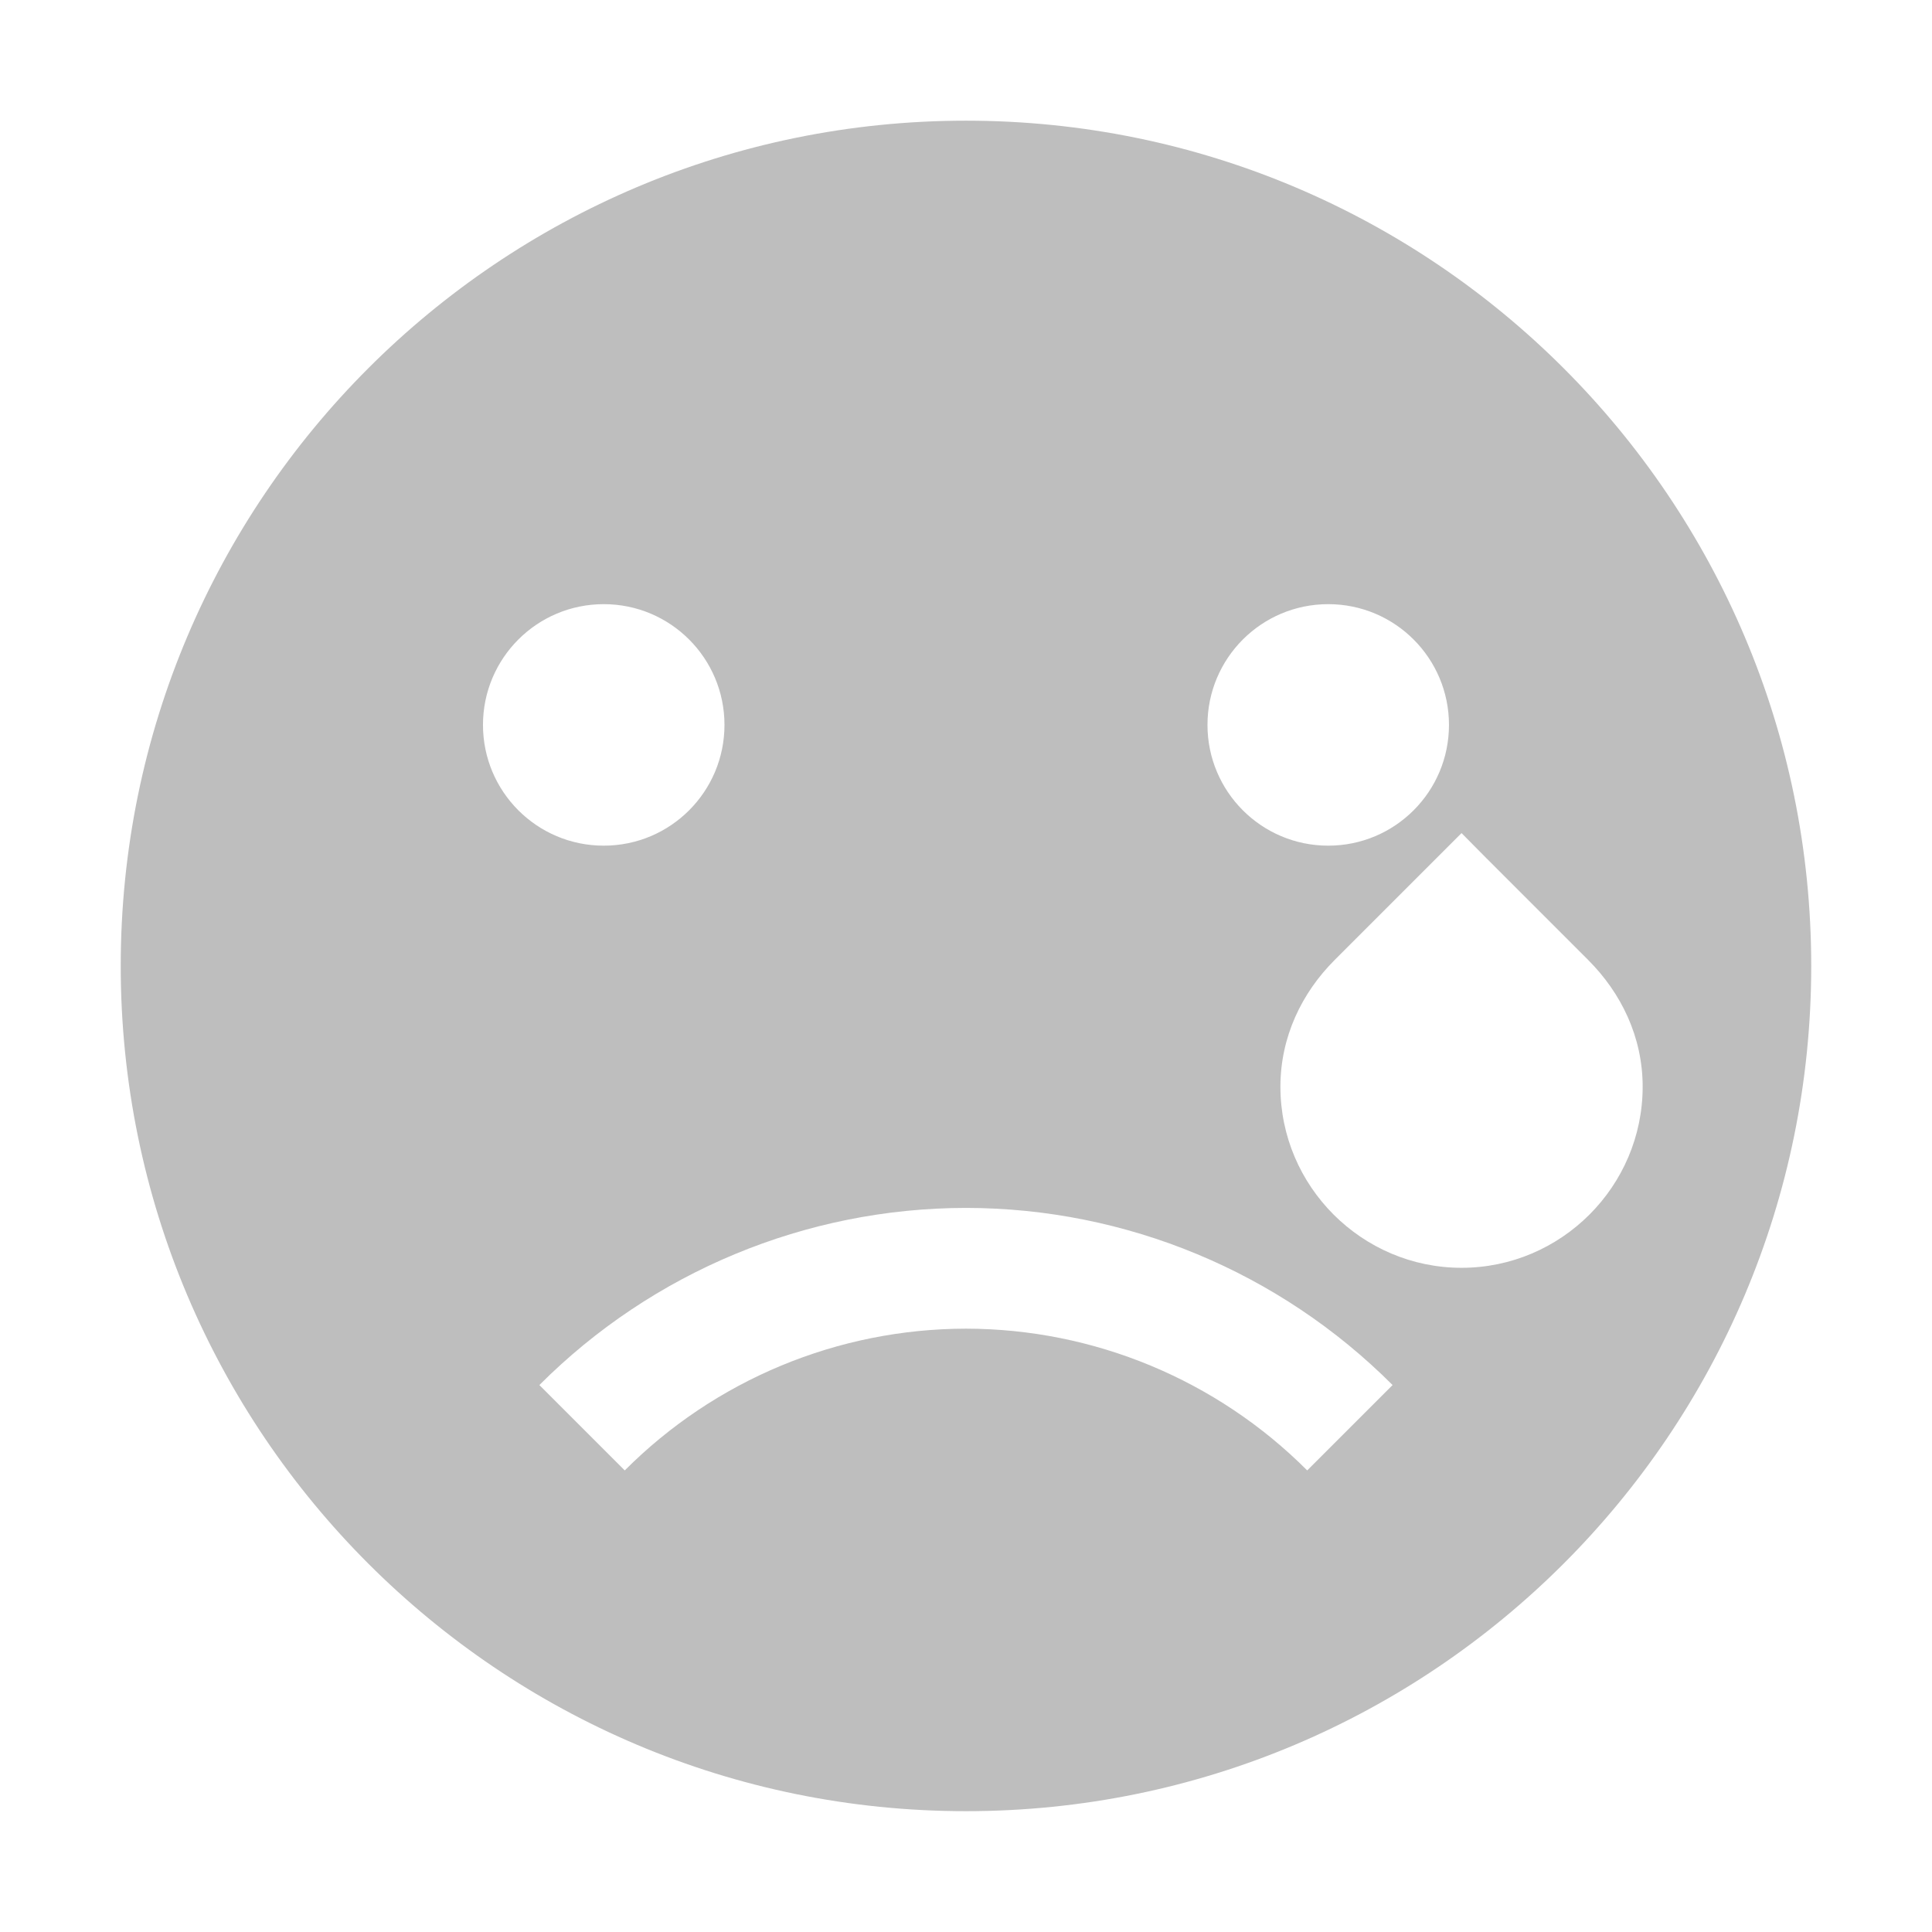
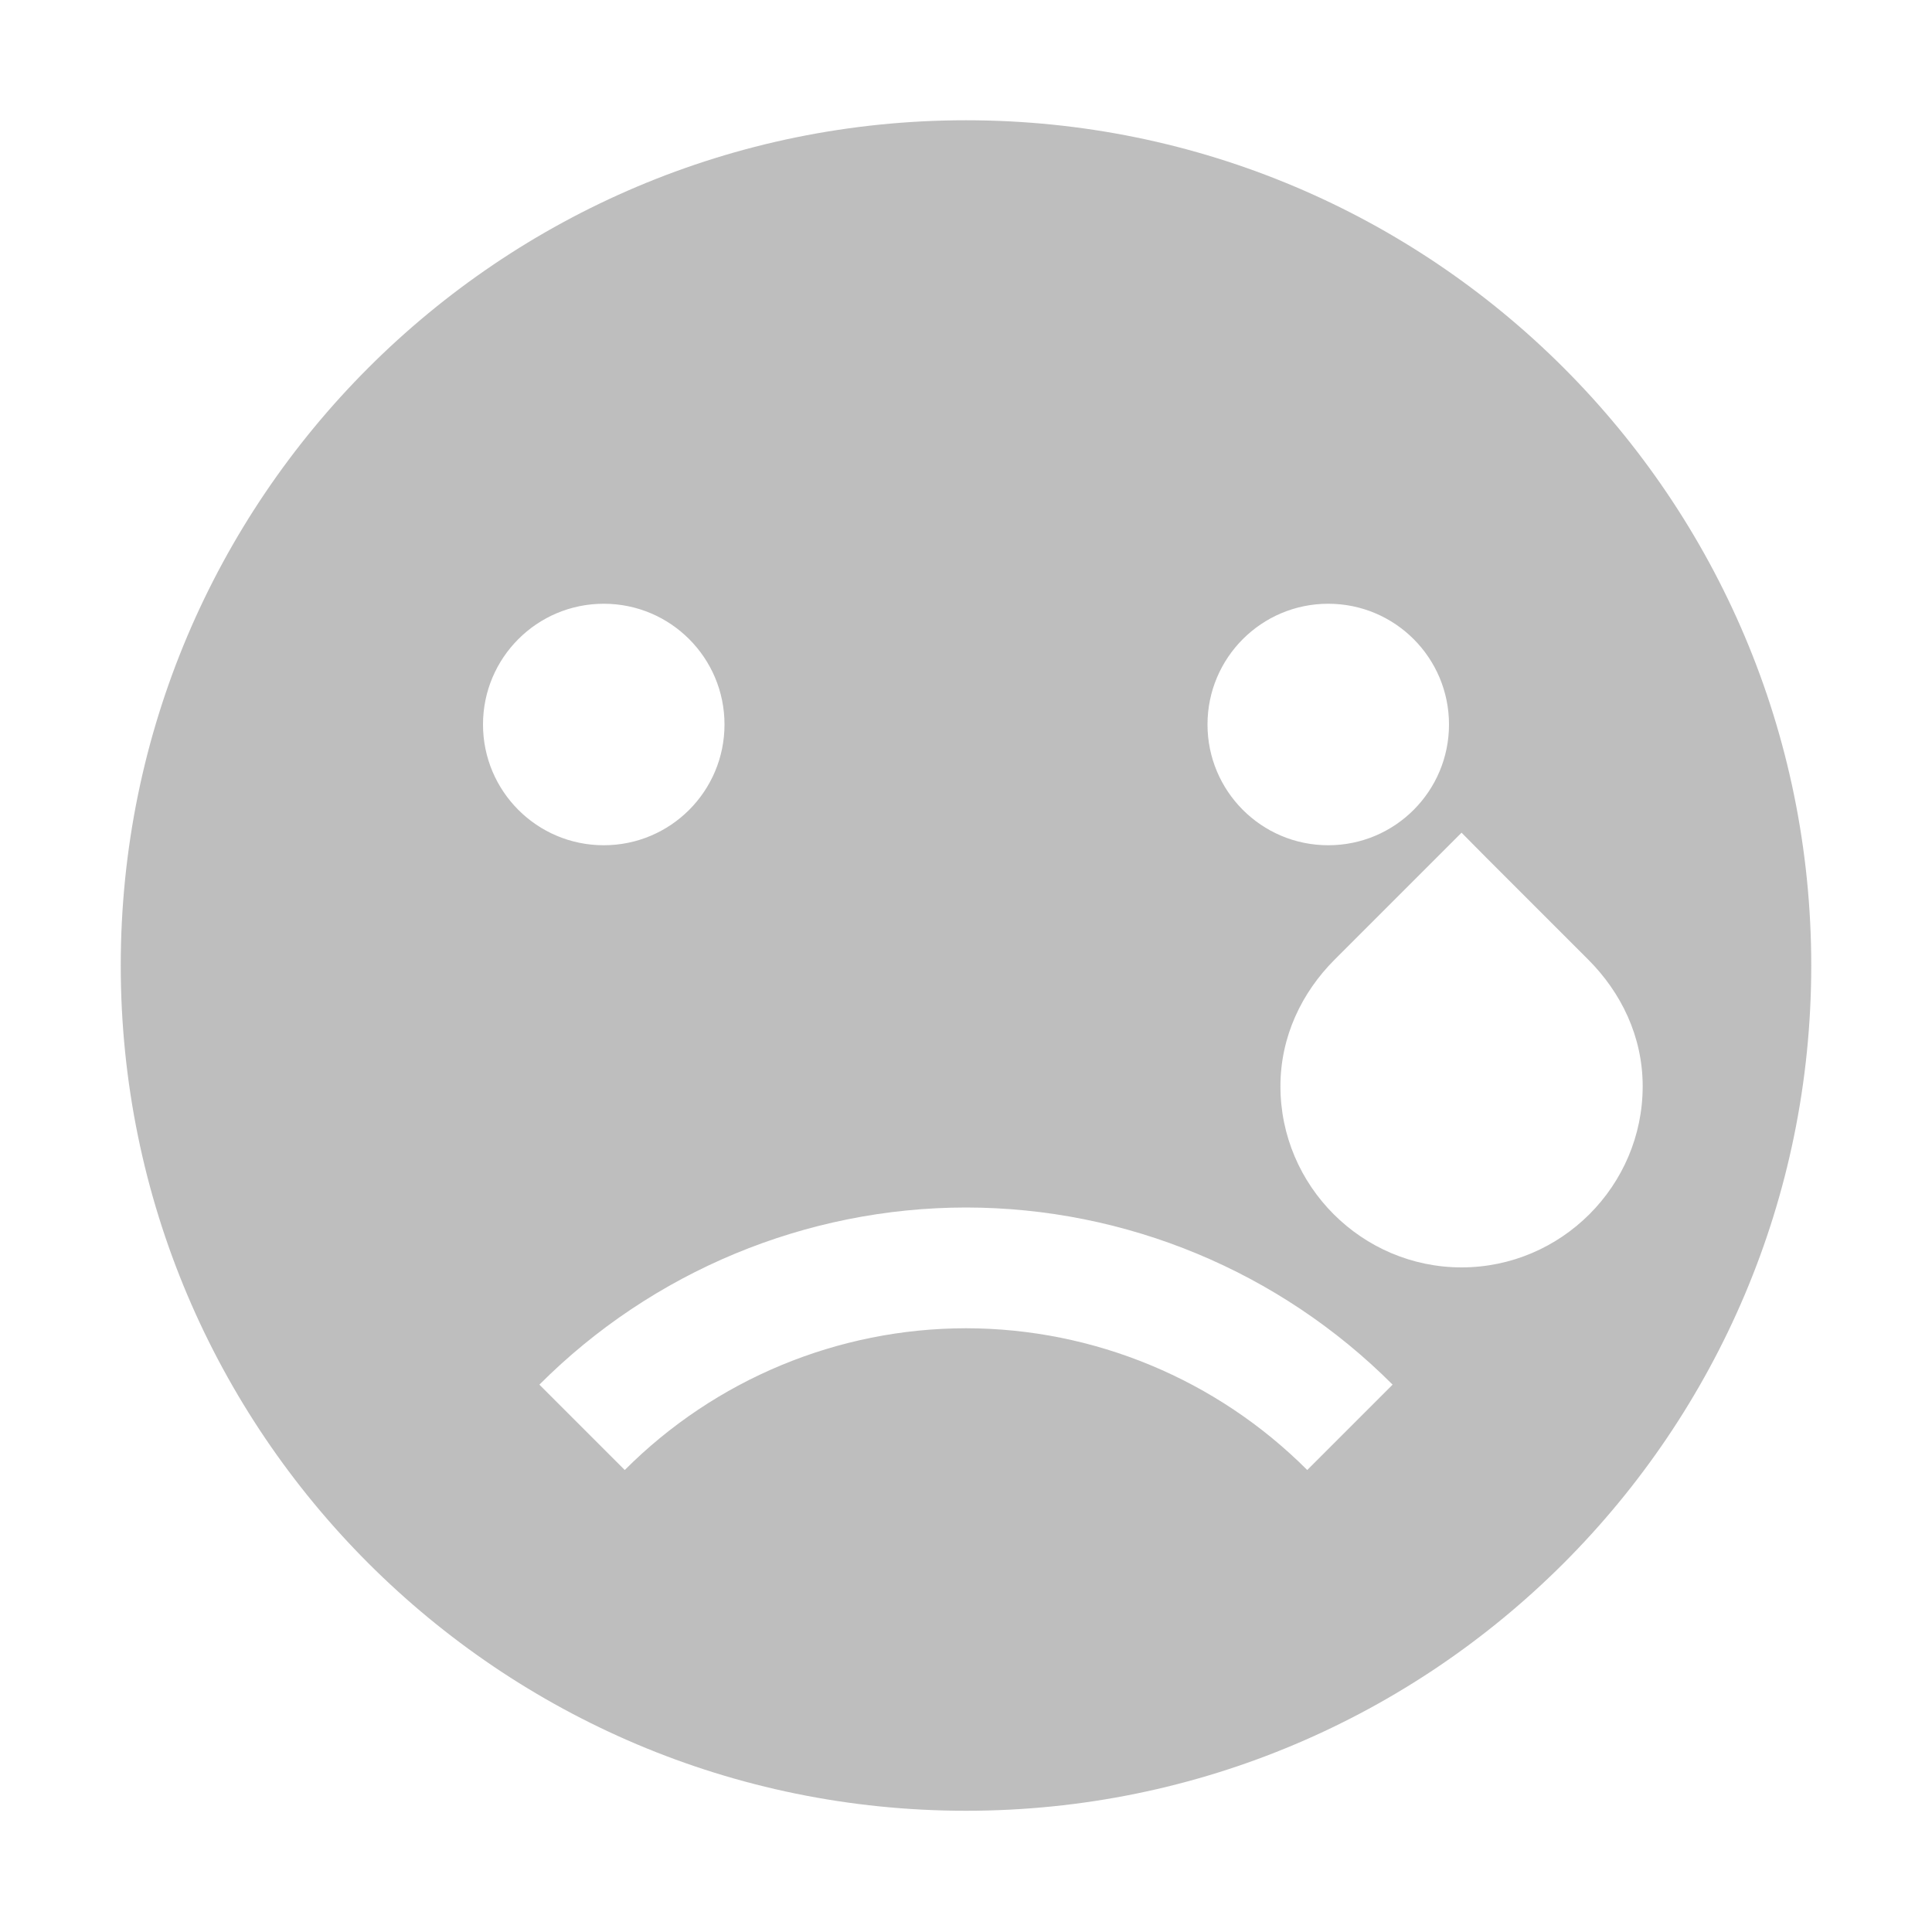
- <svg xmlns="http://www.w3.org/2000/svg" enable-background="new" height="16" width="16">
-   <filter id="a" color-interpolation-filters="sRGB">
-     <feBlend in2="BackgroundImage" mode="darken" />
-   </filter>
-   <g filter="url(#a)" transform="translate(-845.0002 159.0034)" />
-   <path d="m853-158.004c-3.866 0-7 3.134-7 7s3.134 7 7 7 7-3.134 7-7-3.134-7-7-7zm-3 4.004c.554 0 1 .449 1 1 0 .551-.446 1-1 1-.554 0-1-.449-1-1 0-.551.446-1 1-1zm6 0c .554 0 1 .449 1 1 0 .551-.446 1-1 1-.554 0-1-.449-1-1 0-.551.446-1 1-1zm1.104 1.896.205.207.844.844c.272.272.451.636.451 1.049 0 .825-.675 1.5-1.5 1.5-.825 0-1.5-.675-1.5-1.5 0-.412.177-.777.449-1.049l.844-.844.207-.207zm-4.104 3.104c1.326.001 2.596.529 3.533 1.467l-.707.707c-.749-.75-1.766-1.173-2.826-1.174-1.06.001-2.077.423-2.826 1.174l-.707-.707c.937-.938 2.208-1.466 3.533-1.467z" fill="#bebebe" transform="translate(-845.0002 159.0034)" />
+ <svg xmlns="http://www.w3.org/2000/svg" version="1.1" viewBox="0 0 16 16">
+   <path transform="translate(-845 159)" d="m853-158.004c-3.866 0-7 3.134-7 7s3.134 7 7 7 7-3.134 7-7-3.134-7-7-7zm-3 4.004c.554 0 1 .449 1 1 0 .551-.446 1-1 1-.554 0-1-.449-1-1 0-.551.446-1 1-1zm6 0c .554 0 1 .449 1 1 0 .551-.446 1-1 1-.554 0-1-.449-1-1 0-.551.446-1 1-1zm1.104 1.896.205.207.844.844c.272.272.451.636.451 1.049 0 .825-.675 1.5-1.5 1.5-.825 0-1.5-.675-1.5-1.5 0-.412.177-.777.449-1.049l.844-.844.207-.207zm-4.104 3.104c1.326.001 2.596.529 3.533 1.467l-.707.707c-.749-.75-1.766-1.173-2.826-1.174-1.06.001-2.077.423-2.826 1.174l-.707-.707c.937-.938 2.208-1.466 3.533-1.467z" fill="#bebebe" />
</svg>
